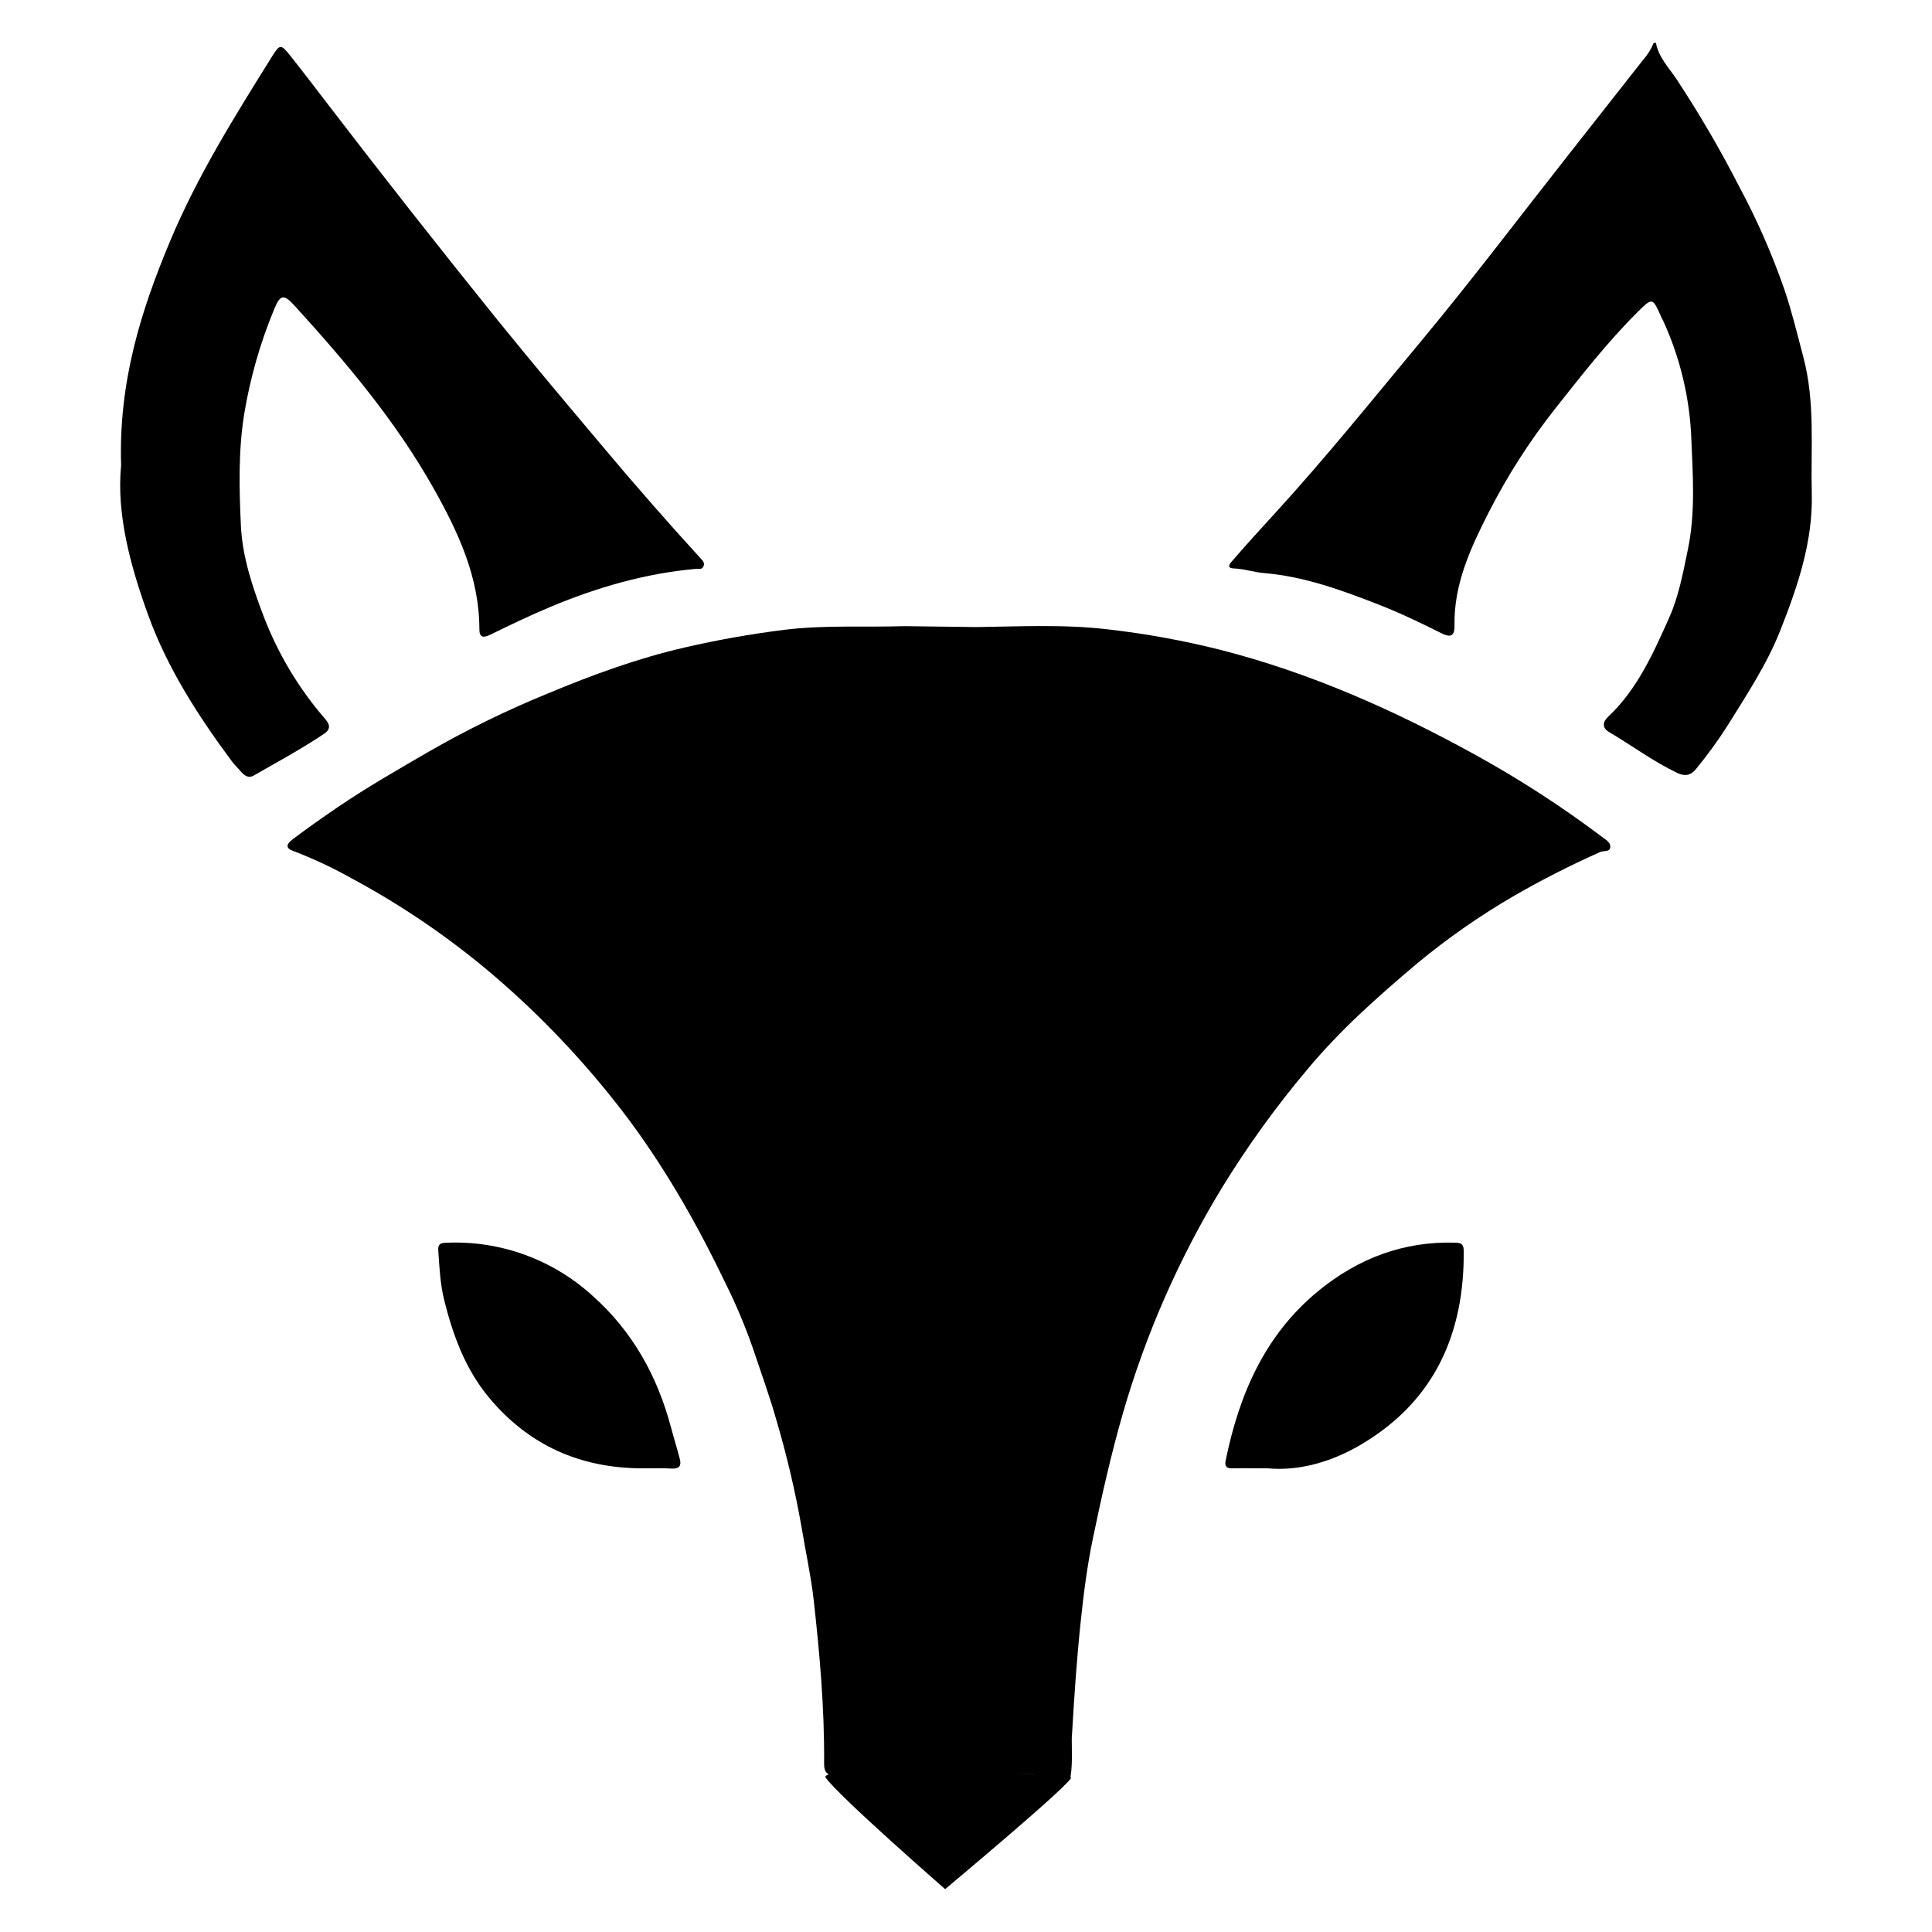
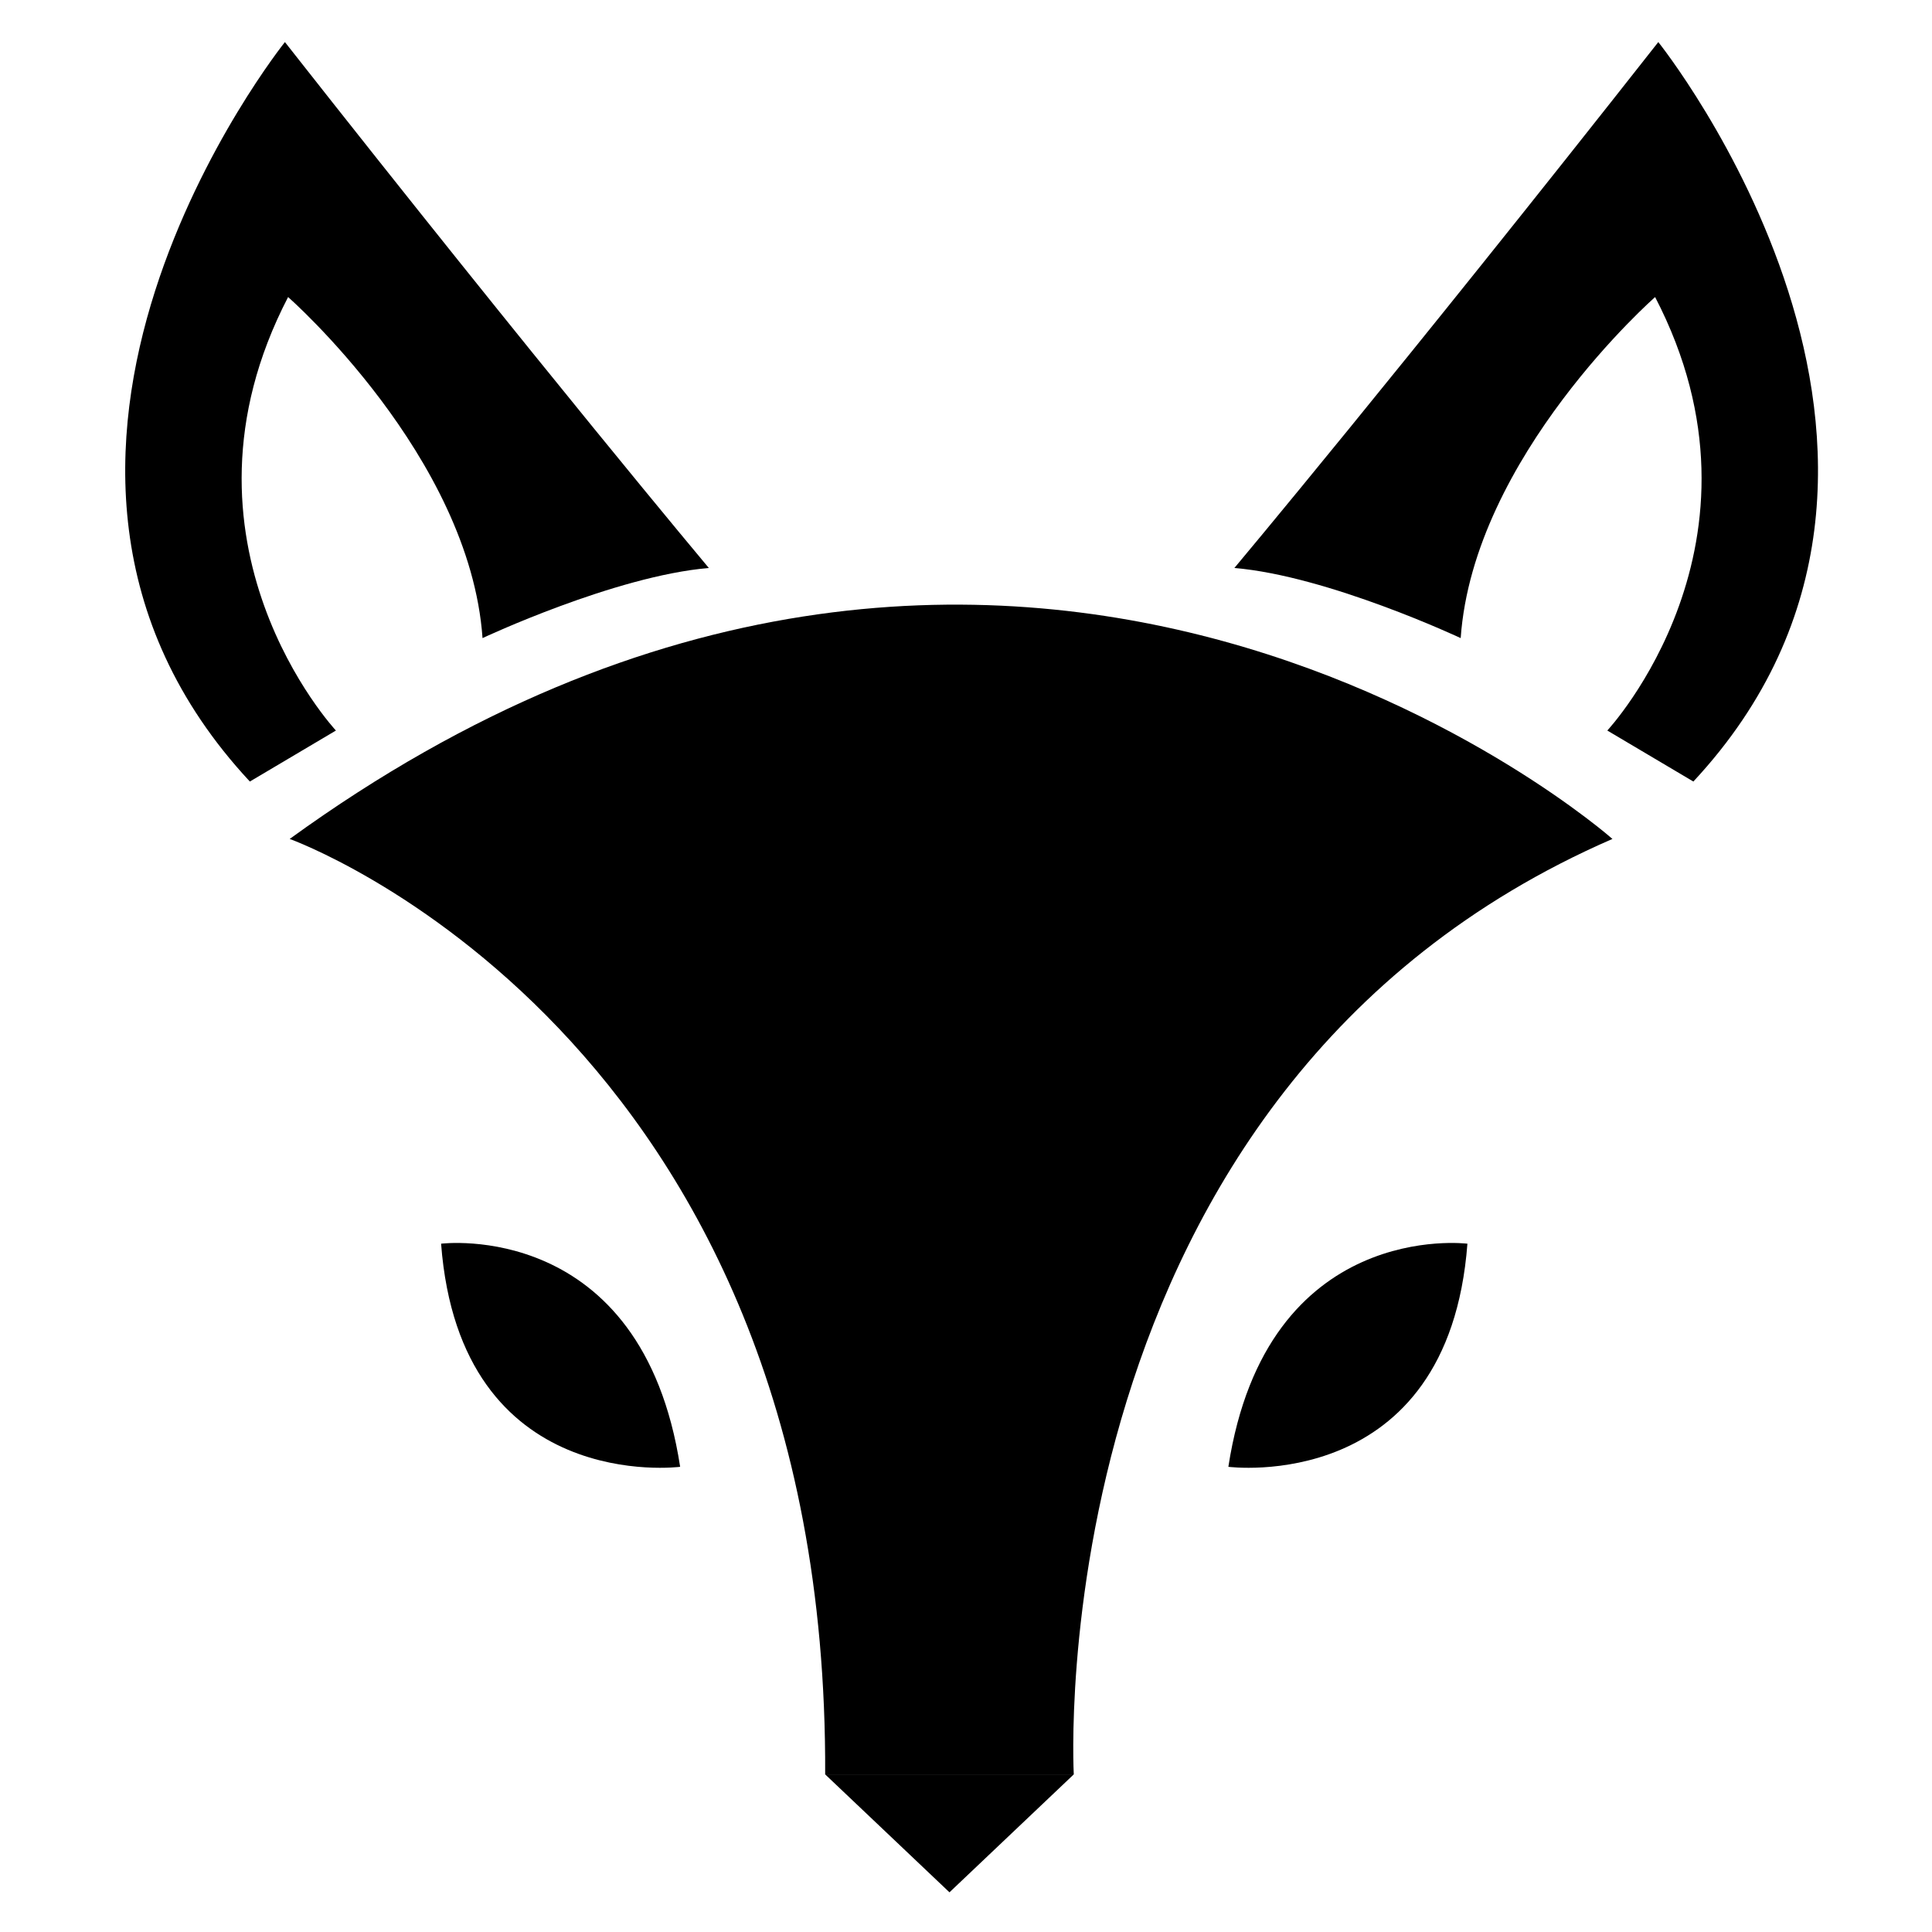
- <svg xmlns="http://www.w3.org/2000/svg" id="Layer_1" data-name="Layer 1" viewBox="0 0 606.15 606.15">
-   <path d="M519.54,13.45c.82,4.49,4,7.73,6.39,11.28a355.1,355.1,0,0,1,19.7,33.75,222.32,222.32,0,0,1,14.22,32.38c2.33,6.87,4.06,14.09,5.93,21.16,3.78,14.24,2.29,28.52,2.65,42.8.38,15.12-4.4,29.09-9.86,42.93C554.34,208.47,548,218,542,227.66a141.36,141.36,0,0,1-9.86,13.58c-1.72,2.14-3.6,2.37-5.9,1.27-7.57-3.61-14.29-8.64-21.48-12.88-2.06-1.21-2-3.06-.31-4.67,9.22-8.63,14.25-20,19.22-31.11,3-6.69,4.36-14.11,5.88-21.4,2.38-11.44,1.59-22.93,1.11-34.32a97.86,97.86,0,0,0-9-37.81c-.11-.22-.27-.42-.37-.65-2.84-6.47-2.81-6.44-7.75-1.52-9.3,9.26-17.31,19.59-25.45,29.85A197,197,0,0,0,467,160.89c-5.6,11-10.91,22.45-10.66,35.35.07,3.5-1.37,3.81-4.11,2.43-6.78-3.42-13.65-6.66-20.74-9.4-11.27-4.36-22.62-8.44-34.82-9.46-3.21-.27-6.28-1.33-9.57-1.47-2.73-.12-.94-1.84-.2-2.69,4.32-5,8.79-9.9,13.25-14.77,16.1-17.6,31-36.17,46.25-54.5,15.61-18.8,30.35-38.32,45.47-57.53q11.81-15,23.59-30a18.67,18.67,0,0,0,3.36-5.36Z" />
-   <path d="M306.23,196.74c13.82-.18,27.61-.92,41.49.73a270.24,270.24,0,0,1,35.16,6.41c28.14,7.18,54.49,18.9,79.82,32.85a334.67,334.67,0,0,1,40.15,26c1.08.82,2.57,1.65,2.35,3.16s-2.08.93-3.15,1.42A293.33,293.33,0,0,0,475.12,281a224.61,224.61,0,0,0-30.35,21.14c-12.3,10.36-24.3,21-34.68,33.48a304.82,304.82,0,0,0-26.69,37,292.31,292.31,0,0,0-31.11,70.82c-3.75,13-6.67,26.1-9.41,39.25-1.78,8.55-2.9,17.33-3.82,26.11-1.23,11.65-2,22.93-2.7,35-.33,2,.32,9-.47,13.43-.15.85-.29,1.41-1.19,1.54-4.15-1.86-8.73-2.19-13-2.12-10.41.15-19.65.1-31.25,1.11a4.89,4.89,0,0,1-1.46-.15c-10.93.14-19-1-28.55-.71-1.92-.77-1.89-2.45-1.88-4.08.11-17.12-1.39-34.16-3.31-51.14-.84-7.4-2.49-14.76-3.69-22.11a305.83,305.83,0,0,0-8-34.12c-2.14-7.56-4.84-14.92-7.32-22.36a174.88,174.88,0,0,0-8.5-20.24c-8.56-17.87-18.22-35-30.07-51.06a283.23,283.23,0,0,0-36.41-40.13,253.12,253.12,0,0,0-50.54-35.87,141.54,141.54,0,0,0-18.88-8.87c-3.19-1.16-.88-2.94.23-3.78,4.47-3.39,9.08-6.6,13.71-9.77,9.36-6.39,19.22-12,29-17.69A310.46,310.46,0,0,1,172,217.52c13.94-5.82,28.14-11,42.83-14.38A308.7,308.7,0,0,1,246,197.61c12.62-1.57,25.16-.75,37.72-1.16" />
-   <path d="M38,146c-.82-26.12,6.17-48.4,15.35-70.3C61.92,55.21,73.6,36.55,85.27,17.85c2.57-4.12,2.84-4.12,6-.13,4,5.05,7.93,10.21,11.86,15.34q26.08,34,53,67.39c11.06,13.68,22.42,27.11,33.74,40.57q14.58,17.34,29.85,34.07c.68.75,1.49,1.43,1,2.58s-1.46.73-2.29.8c-15.88,1.4-31,5.77-45.63,11.89-6.44,2.69-12.71,5.71-19,8.78-2.08,1-3.4,1-3.4-1.73,0-16.29-6.64-30.48-14.37-44.21-11.82-21-27.27-39.33-43.41-57.07-3.62-4-4.67-3.85-6.67,1.06a149,149,0,0,0-9.36,32.87c-1.86,11.74-1.54,23.44-1,35.08.49,9.65,3.62,19,7.08,28.1A108,108,0,0,0,102,225.54c1.43,1.66,1.91,3.17-.29,4.66C94.57,235,87,239.07,79.57,243.34c-1.41.81-2.66.19-3.67-.93-1.17-1.3-2.42-2.54-3.45-3.95C62.05,224.41,52.6,209.7,46.6,193.27,40.83,177.45,36.5,161.13,38,146Z" />
-   <path d="M397.77,460.68c-4.61,0-7.86-.08-11.11,0-1.89.07-2.48-.67-2.12-2.43,4.22-20.75,12.3-39.48,29.11-53.25,12.43-10.17,26.71-15.64,43-15.12,2,.06,2.57.65,2.58,2.59.22,25.73-9,46.72-31.52,60.33C418.33,458.52,407.74,461.61,397.77,460.68Z" />
-   <path d="M201.47,460.68c-19.46-.06-35.64-7.24-48.13-22.3-7.31-8.82-11.16-19.29-13.92-30.22-1.32-5.22-1.56-10.58-1.92-15.92-.13-1.88.69-2.28,2.39-2.33A63.8,63.8,0,0,1,186,406.63c12.57,11.19,20.31,25.28,24.58,41.42.86,3.25,1.88,6.46,2.71,9.71.49,1.91,0,3.08-2.41,3C207.72,460.56,204.6,460.68,201.47,460.68Z" />
-   <path d="M296.53,592.7s39.51-33,39.51-35a3.16,3.16,0,0,0-2-1s-71.93-1-74,0c-.18.09-1.42.43-1,1C263.17,563.61,296.53,592.7,296.53,592.7Z" />
+ <svg xmlns="http://www.w3.org/2000/svg" viewBox="0 0 606.15 606.15">
+   <g id="Black_newly_drawn" data-name="Black newly drawn">
+     <g id="Nose_copy" data-name="Nose copy">
+       <polyline points="258.89 556.7 336.89 556.7 297.89 593.7 258.89 556.7" />
+     </g>
+     <g id="Left_eye_copy" data-name="Left eye copy">
+       <path d="M138.39,390.2s63-8,75,70C213.39,460.2,144.39,469.2,138.39,390.2Z" />
+     </g>
+     <g id="Right_eye_copy" data-name="Right eye copy">
+       <path d="M460.39,390.2s-63-8-75,70C385.39,460.2,454.39,469.2,460.39,390.2Z" />
+     </g>
+     <g id="Head_copy" data-name="Head copy">
+       <path d="M258.89,556.7h78s-12-214.82,169-293.49c0,0-187-165.4-415,0C90.89,263.21,259.89,323.73,258.89,556.7Z" />
+     </g>
+     <g id="Left_ear_copy" data-name="Left ear copy">
+       <path d="M222.39,178.2s-52-62-133-165c0,0-105,131-11,232l27-16s-55-59-15-136c0,0,57,50,61,107C151.39,200.2,192.89,180.7,222.39,178.2Z" />
+     </g>
+     <g id="Right_ear_copy" data-name="Right ear copy">
+       <path d="M387.28,178.2s52-62,133-165c0,0,105,131,11,232l-27-16s55-59,15-136c0,0-57,50-61,107C458.28,200.2,416.78,180.7,387.28,178.2Z" />
+     </g>
+   </g>
</svg>
